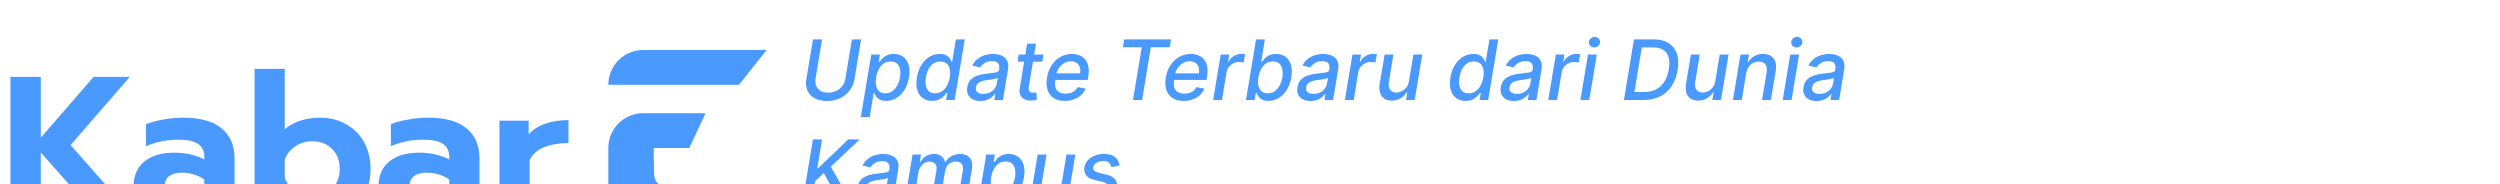
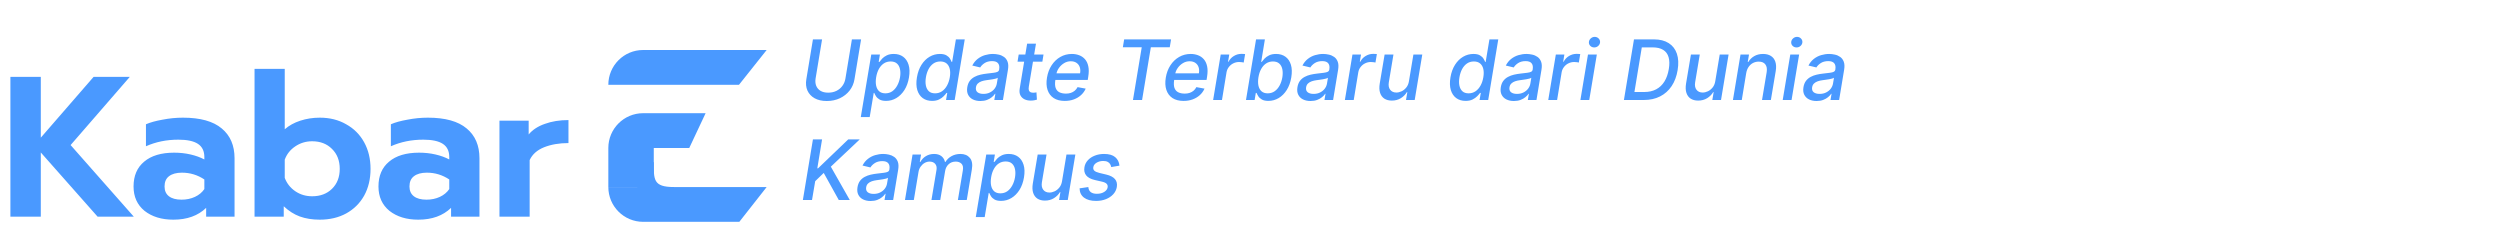
- <svg xmlns="http://www.w3.org/2000/svg" width="300" height="22" viewBox="0 0 300 22" fill="none">
+ <svg xmlns="http://www.w3.org/2000/svg" width="300" height="28" viewBox="0 0 300 28" fill="none">
  <path d="M1.248 9.224H4.896V16.52L11.232 9.224H15.576L8.472 17.408L16.056 26H11.712L4.896 18.296V26H1.248V9.224ZM20.802 26.36C19.394 26.36 18.242 26.008 17.346 25.304C16.466 24.584 16.026 23.608 16.026 22.376C16.026 21.096 16.45 20.104 17.298 19.4C18.146 18.68 19.346 18.32 20.898 18.32C21.586 18.32 22.242 18.392 22.866 18.536C23.49 18.68 24.042 18.88 24.522 19.136V18.848C24.522 18.128 24.266 17.6 23.754 17.264C23.242 16.928 22.458 16.76 21.402 16.76C19.994 16.76 18.698 17.024 17.514 17.552V14.912C18.026 14.688 18.69 14.504 19.506 14.36C20.322 14.2 21.138 14.12 21.954 14.12C24.034 14.12 25.586 14.552 26.61 15.416C27.634 16.264 28.146 17.456 28.146 18.992V26H24.738V24.944C23.762 25.888 22.45 26.36 20.802 26.36ZM21.786 23.96C22.378 23.96 22.914 23.848 23.394 23.624C23.874 23.4 24.25 23.088 24.522 22.688V21.536C23.706 20.992 22.81 20.72 21.834 20.72C21.162 20.72 20.642 20.864 20.274 21.152C19.922 21.424 19.746 21.832 19.746 22.376C19.746 22.888 19.922 23.28 20.274 23.552C20.626 23.824 21.13 23.96 21.786 23.96ZM38.369 26.36C37.473 26.36 36.673 26.232 35.969 25.976C35.281 25.72 34.641 25.312 34.049 24.752V26H30.545V8.264H34.169V15.512C34.681 15.064 35.305 14.72 36.041 14.48C36.777 14.24 37.553 14.12 38.369 14.12C39.569 14.12 40.625 14.384 41.537 14.912C42.465 15.424 43.185 16.144 43.697 17.072C44.209 18 44.465 19.064 44.465 20.264C44.465 21.48 44.209 22.552 43.697 23.48C43.185 24.392 42.465 25.104 41.537 25.616C40.625 26.112 39.569 26.36 38.369 26.36ZM37.457 23.552C38.433 23.552 39.225 23.256 39.833 22.664C40.457 22.056 40.769 21.256 40.769 20.264C40.769 19.272 40.457 18.472 39.833 17.864C39.225 17.256 38.433 16.952 37.457 16.952C36.705 16.952 36.025 17.16 35.417 17.576C34.825 17.976 34.409 18.504 34.169 19.16V21.344C34.425 22.016 34.849 22.552 35.441 22.952C36.033 23.352 36.705 23.552 37.457 23.552ZM50.192 26.36C48.784 26.36 47.632 26.008 46.736 25.304C45.856 24.584 45.416 23.608 45.416 22.376C45.416 21.096 45.84 20.104 46.688 19.4C47.536 18.68 48.736 18.32 50.288 18.32C50.976 18.32 51.632 18.392 52.256 18.536C52.88 18.68 53.432 18.88 53.912 19.136V18.848C53.912 18.128 53.656 17.6 53.144 17.264C52.632 16.928 51.848 16.76 50.792 16.76C49.384 16.76 48.088 17.024 46.904 17.552V14.912C47.416 14.688 48.08 14.504 48.896 14.36C49.712 14.2 50.528 14.12 51.344 14.12C53.424 14.12 54.976 14.552 56 15.416C57.024 16.264 57.536 17.456 57.536 18.992V26H54.128V24.944C53.152 25.888 51.84 26.36 50.192 26.36ZM51.176 23.96C51.768 23.96 52.304 23.848 52.784 23.624C53.264 23.4 53.64 23.088 53.912 22.688V21.536C53.096 20.992 52.2 20.72 51.224 20.72C50.552 20.72 50.032 20.864 49.664 21.152C49.312 21.424 49.136 21.832 49.136 22.376C49.136 22.888 49.312 23.28 49.664 23.552C50.016 23.824 50.52 23.96 51.176 23.96ZM59.935 14.48H63.44V16.136C63.904 15.576 64.552 15.152 65.383 14.864C66.216 14.56 67.159 14.408 68.216 14.408V17.168C67.112 17.168 66.135 17.336 65.287 17.672C64.456 18.008 63.88 18.52 63.559 19.208V26H59.935V14.48Z" fill="#4A99FF" />
  <path d="M77.175 26.619C74.869 26.619 73 24.75 73 22.444V22.444H92L88.72 26.619H77.175Z" fill="#4A99FF" />
  <path d="M77.175 6C74.869 6 73 7.869 73 10.175V10.175H88.677L92 6H77.175Z" fill="#4A99FF" />
  <path d="M73 17.759C73 15.453 74.869 13.584 77.175 13.584H84.673L82.71 17.759H73V17.759Z" fill="#4A99FF" />
  <rect x="73" y="17.758" width="5.453" height="4.686" fill="#4A99FF" />
  <path d="M80.882 22.445C80.882 23.692 80.027 23.979 78.71 23.979C77.392 23.979 76.324 22.968 76.324 21.721C76.324 20.474 77.137 19.463 78.454 19.463C78.454 21.55 78.369 22.445 80.882 22.445Z" fill="#4A99FF" />
  <path d="M102.229 4.727H103.33L102.538 9.511C102.455 10.02 102.261 10.471 101.955 10.864C101.65 11.254 101.262 11.562 100.79 11.787C100.319 12.009 99.794 12.121 99.214 12.121C98.631 12.121 98.142 12.009 97.747 11.787C97.352 11.562 97.067 11.254 96.891 10.864C96.719 10.471 96.675 10.02 96.76 9.511L97.552 4.727H98.649L97.871 9.422C97.819 9.751 97.844 10.043 97.946 10.299C98.05 10.555 98.223 10.756 98.465 10.903C98.708 11.047 99.015 11.119 99.384 11.119C99.754 11.119 100.084 11.047 100.375 10.903C100.669 10.756 100.908 10.555 101.092 10.299C101.279 10.043 101.399 9.751 101.451 9.422L102.229 4.727ZM103.295 14.046L104.552 6.545H105.589L105.443 7.43H105.532C105.613 7.316 105.722 7.185 105.859 7.036C105.999 6.886 106.182 6.756 106.409 6.645C106.637 6.531 106.919 6.474 107.258 6.474C107.698 6.474 108.071 6.586 108.377 6.808C108.682 7.031 108.9 7.352 109.03 7.771C109.16 8.19 109.177 8.694 109.08 9.283C108.983 9.873 108.8 10.378 108.533 10.8C108.265 11.219 107.941 11.542 107.56 11.769C107.181 11.994 106.77 12.107 106.328 12.107C105.996 12.107 105.735 12.051 105.543 11.94C105.353 11.828 105.213 11.698 105.12 11.549C105.028 11.4 104.958 11.267 104.911 11.151H104.847L104.364 14.046H103.295ZM105.138 9.273C105.076 9.656 105.076 9.992 105.138 10.281C105.2 10.57 105.323 10.796 105.507 10.96C105.694 11.12 105.941 11.201 106.246 11.201C106.563 11.201 106.841 11.117 107.08 10.949C107.32 10.778 107.517 10.548 107.673 10.256C107.832 9.965 107.942 9.637 108.004 9.273C108.063 8.913 108.062 8.59 108 8.303C107.941 8.017 107.819 7.791 107.634 7.625C107.45 7.459 107.198 7.376 106.878 7.376C106.568 7.376 106.293 7.456 106.054 7.614C105.817 7.773 105.621 7.994 105.465 8.278C105.308 8.562 105.2 8.894 105.138 9.273ZM111.849 12.107C111.406 12.107 111.031 11.994 110.723 11.769C110.418 11.542 110.201 11.219 110.073 10.8C109.948 10.378 109.933 9.873 110.031 9.283C110.13 8.694 110.313 8.19 110.581 7.771C110.848 7.352 111.173 7.031 111.554 6.808C111.935 6.586 112.346 6.474 112.786 6.474C113.125 6.474 113.388 6.531 113.575 6.645C113.764 6.756 113.904 6.886 113.994 7.036C114.084 7.185 114.151 7.316 114.196 7.43H114.256L114.707 4.727H115.769L114.562 12H113.525L113.67 11.151H113.582C113.499 11.267 113.384 11.4 113.237 11.549C113.093 11.698 112.908 11.828 112.683 11.94C112.458 12.051 112.18 12.107 111.849 12.107ZM112.207 11.201C112.513 11.201 112.786 11.12 113.028 10.96C113.272 10.796 113.474 10.57 113.635 10.281C113.798 9.992 113.912 9.656 113.976 9.273C114.04 8.894 114.039 8.562 113.972 8.278C113.906 7.994 113.778 7.773 113.589 7.614C113.399 7.456 113.15 7.376 112.839 7.376C112.52 7.376 112.242 7.459 112.005 7.625C111.768 7.791 111.574 8.017 111.423 8.303C111.273 8.59 111.169 8.913 111.11 9.273C111.049 9.637 111.046 9.965 111.103 10.256C111.16 10.548 111.279 10.778 111.462 10.949C111.644 11.117 111.893 11.201 112.207 11.201ZM117.647 12.121C117.301 12.121 116.999 12.057 116.741 11.929C116.483 11.799 116.293 11.611 116.17 11.364C116.046 11.118 116.015 10.816 116.074 10.459C116.126 10.151 116.228 9.898 116.379 9.699C116.533 9.5 116.72 9.343 116.94 9.227C117.16 9.108 117.399 9.019 117.657 8.96C117.916 8.901 118.176 8.857 118.439 8.829C118.77 8.791 119.039 8.759 119.245 8.733C119.453 8.707 119.609 8.667 119.714 8.612C119.818 8.555 119.881 8.463 119.902 8.335V8.31C119.952 8.003 119.907 7.763 119.767 7.593C119.63 7.42 119.39 7.334 119.05 7.334C118.694 7.334 118.396 7.412 118.155 7.568C117.916 7.724 117.739 7.9 117.626 8.094L116.674 7.866C116.844 7.535 117.061 7.268 117.324 7.064C117.589 6.858 117.879 6.709 118.194 6.616C118.509 6.522 118.831 6.474 119.16 6.474C119.377 6.474 119.604 6.5 119.838 6.553C120.072 6.602 120.285 6.695 120.477 6.83C120.671 6.964 120.816 7.157 120.91 7.408C121.005 7.657 121.019 7.98 120.953 8.378L120.353 12H119.316L119.444 11.254H119.401C119.311 11.392 119.186 11.527 119.025 11.659C118.866 11.792 118.672 11.902 118.442 11.989C118.213 12.077 117.948 12.121 117.647 12.121ZM118.009 11.268C118.305 11.268 118.567 11.21 118.794 11.095C119.023 10.979 119.209 10.827 119.351 10.64C119.493 10.45 119.582 10.248 119.618 10.033L119.735 9.33C119.69 9.367 119.611 9.402 119.497 9.433C119.386 9.463 119.26 9.491 119.121 9.514C118.981 9.538 118.844 9.558 118.709 9.575C118.576 9.591 118.466 9.607 118.378 9.621C118.17 9.647 117.975 9.691 117.792 9.752C117.613 9.814 117.462 9.902 117.341 10.018C117.221 10.132 117.145 10.284 117.114 10.473C117.072 10.736 117.134 10.935 117.302 11.07C117.473 11.202 117.708 11.268 118.009 11.268ZM125.222 6.545L125.084 7.398H122.104L122.243 6.545H125.222ZM123.255 5.239H124.317L123.457 10.398C123.424 10.604 123.43 10.759 123.475 10.864C123.52 10.965 123.589 11.035 123.681 11.073C123.776 11.109 123.881 11.126 123.997 11.126C124.082 11.126 124.157 11.12 124.221 11.109C124.285 11.097 124.336 11.087 124.374 11.08L124.43 11.957C124.359 11.981 124.263 12.005 124.143 12.028C124.024 12.055 123.88 12.069 123.71 12.071C123.43 12.076 123.178 12.026 122.953 11.922C122.728 11.815 122.56 11.654 122.449 11.439C122.338 11.221 122.31 10.948 122.367 10.619L123.255 5.239ZM127.766 12.11C127.231 12.11 126.788 11.995 126.438 11.766C126.09 11.534 125.846 11.208 125.706 10.789C125.566 10.368 125.544 9.874 125.639 9.308C125.731 8.75 125.917 8.257 126.196 7.831C126.476 7.405 126.824 7.072 127.24 6.833C127.659 6.594 128.122 6.474 128.629 6.474C128.936 6.474 129.227 6.525 129.499 6.627C129.773 6.729 130.007 6.889 130.198 7.107C130.39 7.324 130.523 7.607 130.596 7.955C130.672 8.301 130.669 8.721 130.589 9.216L130.529 9.592H126.189L126.313 8.797H129.609C129.659 8.518 129.646 8.27 129.57 8.055C129.494 7.837 129.364 7.665 129.179 7.54C128.997 7.414 128.767 7.352 128.49 7.352C128.206 7.352 127.941 7.426 127.695 7.575C127.449 7.724 127.243 7.915 127.077 8.147C126.914 8.377 126.811 8.613 126.768 8.857L126.644 9.585C126.582 9.983 126.593 10.303 126.676 10.544C126.761 10.786 126.91 10.961 127.123 11.07C127.336 11.178 127.602 11.233 127.922 11.233C128.128 11.233 128.319 11.204 128.494 11.148C128.671 11.088 128.829 11.002 128.966 10.889C129.103 10.773 129.218 10.628 129.311 10.455L130.284 10.636C130.153 10.932 129.966 11.191 129.722 11.414C129.479 11.634 129.191 11.806 128.86 11.929C128.53 12.05 128.166 12.11 127.766 12.11ZM134.742 5.672L134.898 4.727H140.527L140.371 5.672H138.101L137.05 12H135.956L137.008 5.672H134.742ZM142.024 12.11C141.489 12.11 141.046 11.995 140.695 11.766C140.347 11.534 140.104 11.208 139.964 10.789C139.824 10.368 139.802 9.874 139.896 9.308C139.989 8.75 140.175 8.257 140.454 7.831C140.733 7.405 141.081 7.072 141.498 6.833C141.917 6.594 142.38 6.474 142.887 6.474C143.194 6.474 143.484 6.525 143.757 6.627C144.031 6.729 144.264 6.889 144.456 7.107C144.648 7.324 144.78 7.607 144.854 7.955C144.93 8.301 144.927 8.721 144.847 9.216L144.786 9.592H140.447L140.571 8.797H143.867C143.916 8.518 143.903 8.27 143.828 8.055C143.752 7.837 143.622 7.665 143.437 7.54C143.255 7.414 143.025 7.352 142.748 7.352C142.464 7.352 142.199 7.426 141.953 7.575C141.706 7.724 141.5 7.915 141.335 8.147C141.171 8.377 141.068 8.613 141.026 8.857L140.901 9.585C140.84 9.983 140.851 10.303 140.933 10.544C141.019 10.786 141.168 10.961 141.381 11.07C141.594 11.178 141.86 11.233 142.18 11.233C142.386 11.233 142.576 11.204 142.752 11.148C142.929 11.088 143.087 11.002 143.224 10.889C143.361 10.773 143.476 10.628 143.568 10.455L144.541 10.636C144.411 10.932 144.224 11.191 143.98 11.414C143.736 11.634 143.449 11.806 143.117 11.929C142.788 12.05 142.424 12.11 142.024 12.11ZM145.576 12L146.485 6.545H147.511L147.365 7.412H147.422C147.569 7.118 147.783 6.888 148.065 6.719C148.347 6.549 148.647 6.464 148.967 6.464C149.036 6.464 149.114 6.466 149.201 6.471C149.289 6.473 149.36 6.479 149.414 6.489L149.244 7.504C149.204 7.492 149.13 7.479 149.024 7.465C148.917 7.449 148.807 7.44 148.694 7.44C148.445 7.44 148.214 7.494 148.001 7.6C147.788 7.704 147.609 7.85 147.465 8.037C147.32 8.222 147.227 8.432 147.184 8.669L146.637 12H145.576ZM149.518 12L150.726 4.727H151.787L151.344 7.43H151.407C151.488 7.316 151.598 7.185 151.738 7.036C151.88 6.886 152.063 6.756 152.288 6.645C152.513 6.531 152.795 6.474 153.133 6.474C153.574 6.474 153.948 6.586 154.256 6.808C154.563 7.031 154.781 7.352 154.909 7.771C155.037 8.19 155.052 8.694 154.955 9.283C154.858 9.873 154.676 10.378 154.408 10.8C154.143 11.219 153.82 11.542 153.439 11.769C153.058 11.994 152.647 12.107 152.206 12.107C151.875 12.107 151.613 12.051 151.422 11.94C151.232 11.828 151.09 11.698 150.996 11.549C150.903 11.4 150.833 11.267 150.786 11.151H150.697L150.555 12H149.518ZM151.013 9.273C150.952 9.656 150.952 9.992 151.013 10.281C151.077 10.57 151.202 10.796 151.386 10.96C151.573 11.12 151.818 11.201 152.121 11.201C152.439 11.201 152.718 11.117 152.959 10.949C153.201 10.778 153.4 10.548 153.556 10.256C153.712 9.965 153.821 9.637 153.883 9.273C153.939 8.913 153.938 8.59 153.879 8.303C153.82 8.017 153.697 7.791 153.51 7.625C153.325 7.459 153.073 7.376 152.753 7.376C152.446 7.376 152.172 7.456 151.933 7.614C151.694 7.773 151.496 7.994 151.34 8.278C151.184 8.562 151.075 8.894 151.013 9.273ZM157.266 12.121C156.92 12.121 156.618 12.057 156.36 11.929C156.102 11.799 155.912 11.611 155.789 11.364C155.666 11.118 155.634 10.816 155.693 10.459C155.745 10.151 155.847 9.898 155.998 9.699C156.152 9.5 156.339 9.343 156.559 9.227C156.779 9.108 157.019 9.019 157.277 8.96C157.535 8.901 157.795 8.857 158.058 8.829C158.389 8.791 158.658 8.759 158.864 8.733C159.072 8.707 159.229 8.667 159.333 8.612C159.437 8.555 159.5 8.463 159.521 8.335V8.31C159.571 8.003 159.526 7.763 159.386 7.593C159.249 7.42 159.01 7.334 158.669 7.334C158.314 7.334 158.015 7.412 157.774 7.568C157.535 7.724 157.358 7.9 157.245 8.094L156.293 7.866C156.463 7.535 156.68 7.268 156.943 7.064C157.208 6.858 157.498 6.709 157.813 6.616C158.128 6.522 158.45 6.474 158.779 6.474C158.997 6.474 159.223 6.5 159.457 6.553C159.691 6.602 159.904 6.695 160.096 6.83C160.29 6.964 160.435 7.157 160.529 7.408C160.624 7.657 160.638 7.98 160.572 8.378L159.972 12H158.935L159.063 11.254H159.02C158.93 11.392 158.805 11.527 158.644 11.659C158.485 11.792 158.291 11.902 158.061 11.989C157.832 12.077 157.567 12.121 157.266 12.121ZM157.628 11.268C157.924 11.268 158.186 11.21 158.413 11.095C158.643 10.979 158.828 10.827 158.971 10.64C159.113 10.45 159.201 10.248 159.237 10.033L159.354 9.33C159.309 9.367 159.23 9.402 159.116 9.433C159.005 9.463 158.879 9.491 158.74 9.514C158.6 9.538 158.463 9.558 158.328 9.575C158.195 9.591 158.085 9.607 157.998 9.621C157.789 9.647 157.594 9.691 157.412 9.752C157.232 9.814 157.081 9.902 156.961 10.018C156.84 10.132 156.764 10.284 156.733 10.473C156.691 10.736 156.753 10.935 156.922 11.07C157.092 11.202 157.328 11.268 157.628 11.268ZM161.386 12L162.295 6.545H163.322L163.176 7.412H163.233C163.38 7.118 163.594 6.888 163.876 6.719C164.157 6.549 164.458 6.464 164.778 6.464C164.846 6.464 164.924 6.466 165.012 6.471C165.099 6.473 165.171 6.479 165.225 6.489L165.055 7.504C165.014 7.492 164.941 7.479 164.834 7.465C164.728 7.449 164.618 7.44 164.504 7.44C164.256 7.44 164.025 7.494 163.812 7.6C163.599 7.704 163.42 7.85 163.275 8.037C163.131 8.222 163.037 8.432 162.995 8.669L162.448 12H161.386ZM169.075 9.738L169.608 6.545H170.673L169.764 12H168.72L168.88 11.055H168.823C168.653 11.347 168.411 11.589 168.099 11.783C167.789 11.975 167.429 12.071 167.019 12.071C166.669 12.071 166.372 11.994 166.128 11.84C165.886 11.684 165.715 11.453 165.613 11.148C165.511 10.842 165.497 10.465 165.57 10.015L166.153 6.545H167.214L166.657 9.887C166.598 10.259 166.653 10.555 166.824 10.775C166.994 10.995 167.243 11.105 167.57 11.105C167.768 11.105 167.974 11.055 168.188 10.956C168.401 10.857 168.589 10.706 168.752 10.505C168.918 10.304 169.026 10.048 169.075 9.738ZM175.872 12.107C175.429 12.107 175.054 11.994 174.746 11.769C174.441 11.542 174.224 11.219 174.097 10.8C173.971 10.378 173.957 9.873 174.054 9.283C174.153 8.694 174.337 8.19 174.604 7.771C174.872 7.352 175.196 7.031 175.577 6.808C175.959 6.586 176.369 6.474 176.81 6.474C177.148 6.474 177.411 6.531 177.598 6.645C177.787 6.756 177.927 6.886 178.017 7.036C178.107 7.185 178.174 7.316 178.219 7.43H178.28L178.731 4.727H179.793L178.585 12H177.548L177.694 11.151H177.605C177.522 11.267 177.407 11.4 177.261 11.549C177.116 11.698 176.932 11.828 176.707 11.94C176.482 12.051 176.204 12.107 175.872 12.107ZM176.231 11.201C176.536 11.201 176.81 11.12 177.051 10.96C177.295 10.796 177.497 10.57 177.658 10.281C177.822 9.992 177.935 9.656 177.999 9.273C178.063 8.894 178.062 8.562 177.996 8.278C177.929 7.994 177.802 7.773 177.612 7.614C177.423 7.456 177.173 7.376 176.863 7.376C176.543 7.376 176.265 7.459 176.028 7.625C175.792 7.791 175.598 8.017 175.446 8.303C175.297 8.59 175.193 8.913 175.134 9.273C175.072 9.637 175.07 9.965 175.126 10.256C175.183 10.548 175.303 10.778 175.485 10.949C175.667 11.117 175.916 11.201 176.231 11.201ZM181.67 12.121C181.325 12.121 181.023 12.057 180.765 11.929C180.507 11.799 180.316 11.611 180.193 11.364C180.07 11.118 180.038 10.816 180.097 10.459C180.149 10.151 180.251 9.898 180.403 9.699C180.556 9.5 180.743 9.343 180.964 9.227C181.184 9.108 181.423 9.019 181.681 8.96C181.939 8.901 182.199 8.857 182.462 8.829C182.794 8.791 183.062 8.759 183.268 8.733C183.477 8.707 183.633 8.667 183.737 8.612C183.841 8.555 183.904 8.463 183.925 8.335V8.31C183.975 8.003 183.93 7.763 183.79 7.593C183.653 7.42 183.414 7.334 183.073 7.334C182.718 7.334 182.42 7.412 182.178 7.568C181.939 7.724 181.763 7.9 181.649 8.094L180.697 7.866C180.868 7.535 181.084 7.268 181.347 7.064C181.612 6.858 181.902 6.709 182.217 6.616C182.532 6.522 182.854 6.474 183.183 6.474C183.401 6.474 183.627 6.5 183.861 6.553C184.096 6.602 184.309 6.695 184.501 6.83C184.695 6.964 184.839 7.157 184.934 7.408C185.028 7.657 185.043 7.98 184.976 8.378L184.376 12H183.339L183.467 11.254H183.425C183.335 11.392 183.209 11.527 183.048 11.659C182.89 11.792 182.695 11.902 182.466 11.989C182.236 12.077 181.971 12.121 181.67 12.121ZM182.032 11.268C182.328 11.268 182.59 11.21 182.817 11.095C183.047 10.979 183.233 10.827 183.375 10.64C183.517 10.45 183.606 10.248 183.641 10.033L183.758 9.33C183.713 9.367 183.634 9.402 183.52 9.433C183.409 9.463 183.284 9.491 183.144 9.514C183.004 9.538 182.867 9.558 182.732 9.575C182.599 9.591 182.489 9.607 182.402 9.621C182.193 9.647 181.998 9.691 181.816 9.752C181.636 9.814 181.486 9.902 181.365 10.018C181.244 10.132 181.168 10.284 181.138 10.473C181.095 10.736 181.158 10.935 181.326 11.07C181.496 11.202 181.732 11.268 182.032 11.268ZM185.79 12L186.7 6.545H187.726L187.58 7.412H187.637C187.784 7.118 187.998 6.888 188.28 6.719C188.562 6.549 188.862 6.464 189.182 6.464C189.25 6.464 189.329 6.466 189.416 6.471C189.504 6.473 189.575 6.479 189.629 6.489L189.459 7.504C189.419 7.492 189.345 7.479 189.239 7.465C189.132 7.449 189.022 7.44 188.908 7.44C188.66 7.44 188.429 7.494 188.216 7.6C188.003 7.704 187.824 7.85 187.68 8.037C187.535 8.222 187.442 8.432 187.399 8.669L186.852 12H185.79ZM189.648 12L190.557 6.545H191.619L190.71 12H189.648ZM191.31 5.693C191.125 5.693 190.969 5.632 190.841 5.509C190.716 5.383 190.658 5.234 190.667 5.061C190.677 4.886 190.75 4.737 190.887 4.614C191.025 4.488 191.184 4.425 191.367 4.425C191.551 4.425 191.706 4.488 191.832 4.614C191.957 4.737 192.017 4.886 192.009 5.061C192 5.234 191.927 5.383 191.789 5.509C191.654 5.632 191.494 5.693 191.31 5.693ZM197.256 12H194.87L196.077 4.727H198.474C199.189 4.727 199.78 4.876 200.246 5.175C200.713 5.471 201.039 5.894 201.226 6.446C201.413 6.995 201.443 7.652 201.315 8.417C201.192 9.165 200.951 9.807 200.591 10.342C200.233 10.874 199.773 11.284 199.209 11.57C198.646 11.857 197.995 12 197.256 12ZM196.131 11.041H197.302C197.856 11.041 198.336 10.934 198.741 10.718C199.148 10.503 199.478 10.19 199.731 9.781C199.985 9.371 200.16 8.873 200.257 8.286C200.352 7.727 200.343 7.255 200.232 6.869C200.121 6.48 199.905 6.187 199.586 5.988C199.266 5.787 198.841 5.686 198.311 5.686H197.015L196.131 11.041ZM205.833 9.738L206.366 6.545H207.431L206.522 12H205.478L205.638 11.055H205.581C205.411 11.347 205.169 11.589 204.857 11.783C204.546 11.975 204.187 12.071 203.777 12.071C203.427 12.071 203.129 11.994 202.886 11.84C202.644 11.684 202.473 11.453 202.371 11.148C202.269 10.842 202.255 10.465 202.328 10.015L202.911 6.545H203.972L203.415 9.887C203.356 10.259 203.411 10.555 203.582 10.775C203.752 10.995 204.001 11.105 204.327 11.105C204.526 11.105 204.732 11.055 204.945 10.956C205.158 10.857 205.347 10.706 205.51 10.505C205.676 10.304 205.783 10.048 205.833 9.738ZM209.547 8.761L209.014 12H207.952L208.861 6.545H209.881L209.731 7.433H209.799C209.972 7.142 210.207 6.91 210.506 6.737C210.806 6.562 211.161 6.474 211.571 6.474C211.94 6.474 212.25 6.553 212.501 6.709C212.755 6.863 212.933 7.092 213.037 7.398C213.144 7.703 213.161 8.081 213.087 8.531L212.505 12H211.443L212.001 8.658C212.064 8.263 212.012 7.954 211.844 7.732C211.679 7.507 211.415 7.394 211.052 7.394C210.806 7.394 210.578 7.447 210.367 7.554C210.159 7.661 209.982 7.817 209.838 8.023C209.696 8.226 209.599 8.473 209.547 8.761ZM213.925 12L214.834 6.545H215.896L214.987 12H213.925ZM215.587 5.693C215.403 5.693 215.246 5.632 215.118 5.509C214.993 5.383 214.935 5.234 214.944 5.061C214.954 4.886 215.027 4.737 215.165 4.614C215.302 4.488 215.462 4.425 215.644 4.425C215.829 4.425 215.984 4.488 216.109 4.614C216.235 4.737 216.294 4.886 216.287 5.061C216.277 5.234 216.204 5.383 216.067 5.509C215.932 5.632 215.772 5.693 215.587 5.693ZM217.989 12.121C217.643 12.121 217.341 12.057 217.083 11.929C216.825 11.799 216.634 11.611 216.511 11.364C216.388 11.118 216.356 10.816 216.415 10.459C216.468 10.151 216.569 9.898 216.721 9.699C216.875 9.5 217.062 9.343 217.282 9.227C217.502 9.108 217.741 9.019 217.999 8.96C218.257 8.901 218.518 8.857 218.781 8.829C219.112 8.791 219.381 8.759 219.587 8.733C219.795 8.707 219.951 8.667 220.055 8.612C220.16 8.555 220.222 8.463 220.244 8.335V8.31C220.293 8.003 220.248 7.763 220.109 7.593C219.971 7.42 219.732 7.334 219.391 7.334C219.036 7.334 218.738 7.412 218.496 7.568C218.257 7.724 218.081 7.9 217.967 8.094L217.016 7.866C217.186 7.535 217.403 7.268 217.665 7.064C217.931 6.858 218.221 6.709 218.536 6.616C218.85 6.522 219.172 6.474 219.501 6.474C219.719 6.474 219.945 6.5 220.18 6.553C220.414 6.602 220.627 6.695 220.819 6.83C221.013 6.964 221.157 7.157 221.252 7.408C221.347 7.657 221.361 7.98 221.295 8.378L220.695 12H219.658L219.786 11.254H219.743C219.653 11.392 219.527 11.527 219.366 11.659C219.208 11.792 219.014 11.902 218.784 11.989C218.554 12.077 218.289 12.121 217.989 12.121ZM218.351 11.268C218.647 11.268 218.908 11.21 219.136 11.095C219.365 10.979 219.551 10.827 219.693 10.64C219.835 10.45 219.924 10.248 219.96 10.033L220.077 9.33C220.032 9.367 219.952 9.402 219.839 9.433C219.728 9.463 219.602 9.491 219.462 9.514C219.323 9.538 219.185 9.558 219.05 9.575C218.918 9.591 218.808 9.607 218.72 9.621C218.512 9.647 218.317 9.691 218.134 9.752C217.954 9.814 217.804 9.902 217.683 10.018C217.563 10.132 217.487 10.284 217.456 10.473C217.413 10.736 217.476 10.935 217.644 11.07C217.815 11.202 218.05 11.268 218.351 11.268ZM96.344 24L97.552 16.727H98.649L98.077 20.2H98.166L101.788 16.727H103.17L99.7 20.001L101.973 24H100.652L98.848 20.751L97.825 21.741L97.442 24H96.344ZM104.473 24.121C104.127 24.121 103.826 24.057 103.567 23.929C103.309 23.799 103.119 23.611 102.996 23.364C102.873 23.118 102.841 22.816 102.9 22.459C102.952 22.151 103.054 21.898 103.205 21.699C103.359 21.5 103.546 21.343 103.766 21.227C103.987 21.108 104.226 21.019 104.484 20.96C104.742 20.901 105.002 20.857 105.265 20.829C105.596 20.791 105.865 20.759 106.071 20.733C106.279 20.707 106.436 20.667 106.54 20.612C106.644 20.555 106.707 20.463 106.728 20.335V20.31C106.778 20.003 106.733 19.764 106.593 19.593C106.456 19.42 106.217 19.334 105.876 19.334C105.521 19.334 105.222 19.412 104.981 19.568C104.742 19.724 104.565 19.9 104.452 20.094L103.5 19.866C103.67 19.535 103.887 19.267 104.15 19.064C104.415 18.858 104.705 18.709 105.02 18.616C105.335 18.522 105.657 18.474 105.986 18.474C106.204 18.474 106.43 18.5 106.664 18.553C106.898 18.602 107.112 18.695 107.303 18.829C107.497 18.965 107.642 19.157 107.737 19.408C107.831 19.657 107.845 19.98 107.779 20.378L107.179 24H106.142L106.27 23.254H106.227C106.137 23.392 106.012 23.526 105.851 23.659C105.692 23.792 105.498 23.902 105.268 23.989C105.039 24.077 104.774 24.121 104.473 24.121ZM104.835 23.268C105.131 23.268 105.393 23.21 105.62 23.095C105.85 22.979 106.036 22.827 106.178 22.64C106.32 22.451 106.408 22.248 106.444 22.033L106.561 21.329C106.516 21.367 106.437 21.402 106.323 21.433C106.212 21.463 106.086 21.491 105.947 21.514C105.807 21.538 105.67 21.558 105.535 21.575C105.402 21.591 105.292 21.607 105.205 21.621C104.996 21.647 104.801 21.691 104.619 21.752C104.439 21.814 104.288 21.902 104.168 22.018C104.047 22.132 103.971 22.284 103.94 22.473C103.898 22.736 103.96 22.935 104.129 23.07C104.299 23.202 104.535 23.268 104.835 23.268ZM108.597 24L109.506 18.546H110.525L110.376 19.433H110.443C110.609 19.133 110.834 18.898 111.118 18.73C111.405 18.56 111.729 18.474 112.091 18.474C112.451 18.474 112.741 18.56 112.961 18.73C113.184 18.901 113.329 19.135 113.398 19.433H113.455C113.63 19.14 113.875 18.907 114.19 18.734C114.505 18.561 114.859 18.474 115.252 18.474C115.742 18.474 116.118 18.631 116.381 18.943C116.646 19.253 116.727 19.72 116.622 20.342L116.012 24H114.946L115.543 20.442C115.602 20.07 115.545 19.803 115.372 19.639C115.2 19.474 114.973 19.391 114.694 19.391C114.348 19.391 114.062 19.497 113.835 19.71C113.607 19.921 113.468 20.192 113.416 20.523L112.83 24H111.775L112.382 20.374C112.43 20.076 112.375 19.838 112.219 19.66C112.065 19.481 111.84 19.391 111.544 19.391C111.343 19.391 111.148 19.444 110.958 19.55C110.771 19.657 110.611 19.804 110.479 19.991C110.346 20.178 110.26 20.393 110.22 20.637L109.659 24H108.597ZM117.094 26.046L118.351 18.546H119.388L119.242 19.43H119.331C119.411 19.316 119.52 19.185 119.658 19.035C119.797 18.886 119.981 18.756 120.208 18.645C120.435 18.531 120.718 18.474 121.057 18.474C121.497 18.474 121.87 18.586 122.175 18.808C122.481 19.031 122.699 19.352 122.829 19.771C122.959 20.19 122.976 20.694 122.879 21.283C122.781 21.873 122.599 22.378 122.332 22.8C122.064 23.219 121.74 23.542 121.359 23.769C120.98 23.994 120.569 24.107 120.126 24.107C119.795 24.107 119.533 24.051 119.342 23.94C119.152 23.828 119.011 23.698 118.919 23.549C118.827 23.4 118.757 23.267 118.71 23.151H118.646L118.163 26.046H117.094ZM118.937 21.273C118.875 21.656 118.875 21.992 118.937 22.281C118.998 22.57 119.121 22.796 119.306 22.959C119.493 23.12 119.739 23.201 120.045 23.201C120.362 23.201 120.64 23.117 120.879 22.949C121.118 22.778 121.316 22.548 121.472 22.256C121.631 21.965 121.741 21.637 121.803 21.273C121.862 20.913 121.861 20.59 121.799 20.303C121.74 20.017 121.618 19.791 121.433 19.625C121.249 19.459 120.996 19.376 120.677 19.376C120.367 19.376 120.092 19.456 119.853 19.614C119.616 19.773 119.42 19.994 119.263 20.278C119.107 20.562 118.998 20.894 118.937 21.273ZM127.444 21.738L127.977 18.546H129.042L128.133 24H127.089L127.249 23.055H127.192C127.022 23.347 126.78 23.589 126.468 23.783C126.158 23.975 125.798 24.071 125.388 24.071C125.038 24.071 124.741 23.994 124.497 23.84C124.256 23.684 124.084 23.453 123.982 23.148C123.88 22.842 123.866 22.465 123.939 22.015L124.522 18.546H125.584L125.026 21.887C124.967 22.259 125.023 22.555 125.193 22.775C125.363 22.995 125.612 23.105 125.939 23.105C126.138 23.105 126.344 23.055 126.557 22.956C126.77 22.857 126.958 22.706 127.121 22.505C127.287 22.304 127.395 22.048 127.444 21.738ZM134.336 19.877L133.346 20.048C133.324 19.922 133.28 19.804 133.214 19.692C133.15 19.581 133.052 19.491 132.919 19.423C132.787 19.352 132.61 19.316 132.39 19.316C132.085 19.316 131.817 19.386 131.588 19.526C131.36 19.665 131.23 19.843 131.197 20.058C131.166 20.233 131.208 20.375 131.321 20.484C131.435 20.591 131.635 20.68 131.922 20.751L132.76 20.95C133.243 21.066 133.588 21.247 133.797 21.493C134.007 21.737 134.081 22.054 134.017 22.445C133.962 22.769 133.82 23.057 133.591 23.308C133.363 23.558 133.072 23.755 132.717 23.897C132.362 24.039 131.967 24.11 131.531 24.11C130.911 24.11 130.428 23.979 130.082 23.716C129.736 23.453 129.559 23.081 129.549 22.601L130.6 22.445C130.619 22.712 130.715 22.915 130.888 23.052C131.063 23.187 131.306 23.254 131.616 23.254C131.971 23.257 132.268 23.182 132.507 23.03C132.747 22.879 132.883 22.695 132.916 22.48C132.944 22.312 132.906 22.172 132.802 22.061C132.7 21.95 132.52 21.865 132.262 21.805L131.382 21.603C130.889 21.487 130.541 21.3 130.338 21.042C130.134 20.784 130.065 20.459 130.132 20.069C130.184 19.749 130.319 19.471 130.537 19.234C130.757 18.995 131.035 18.809 131.371 18.677C131.707 18.542 132.079 18.474 132.486 18.474C133.08 18.474 133.527 18.602 133.825 18.858C134.123 19.111 134.294 19.451 134.336 19.877Z" fill="#4A99FF" />
</svg>
